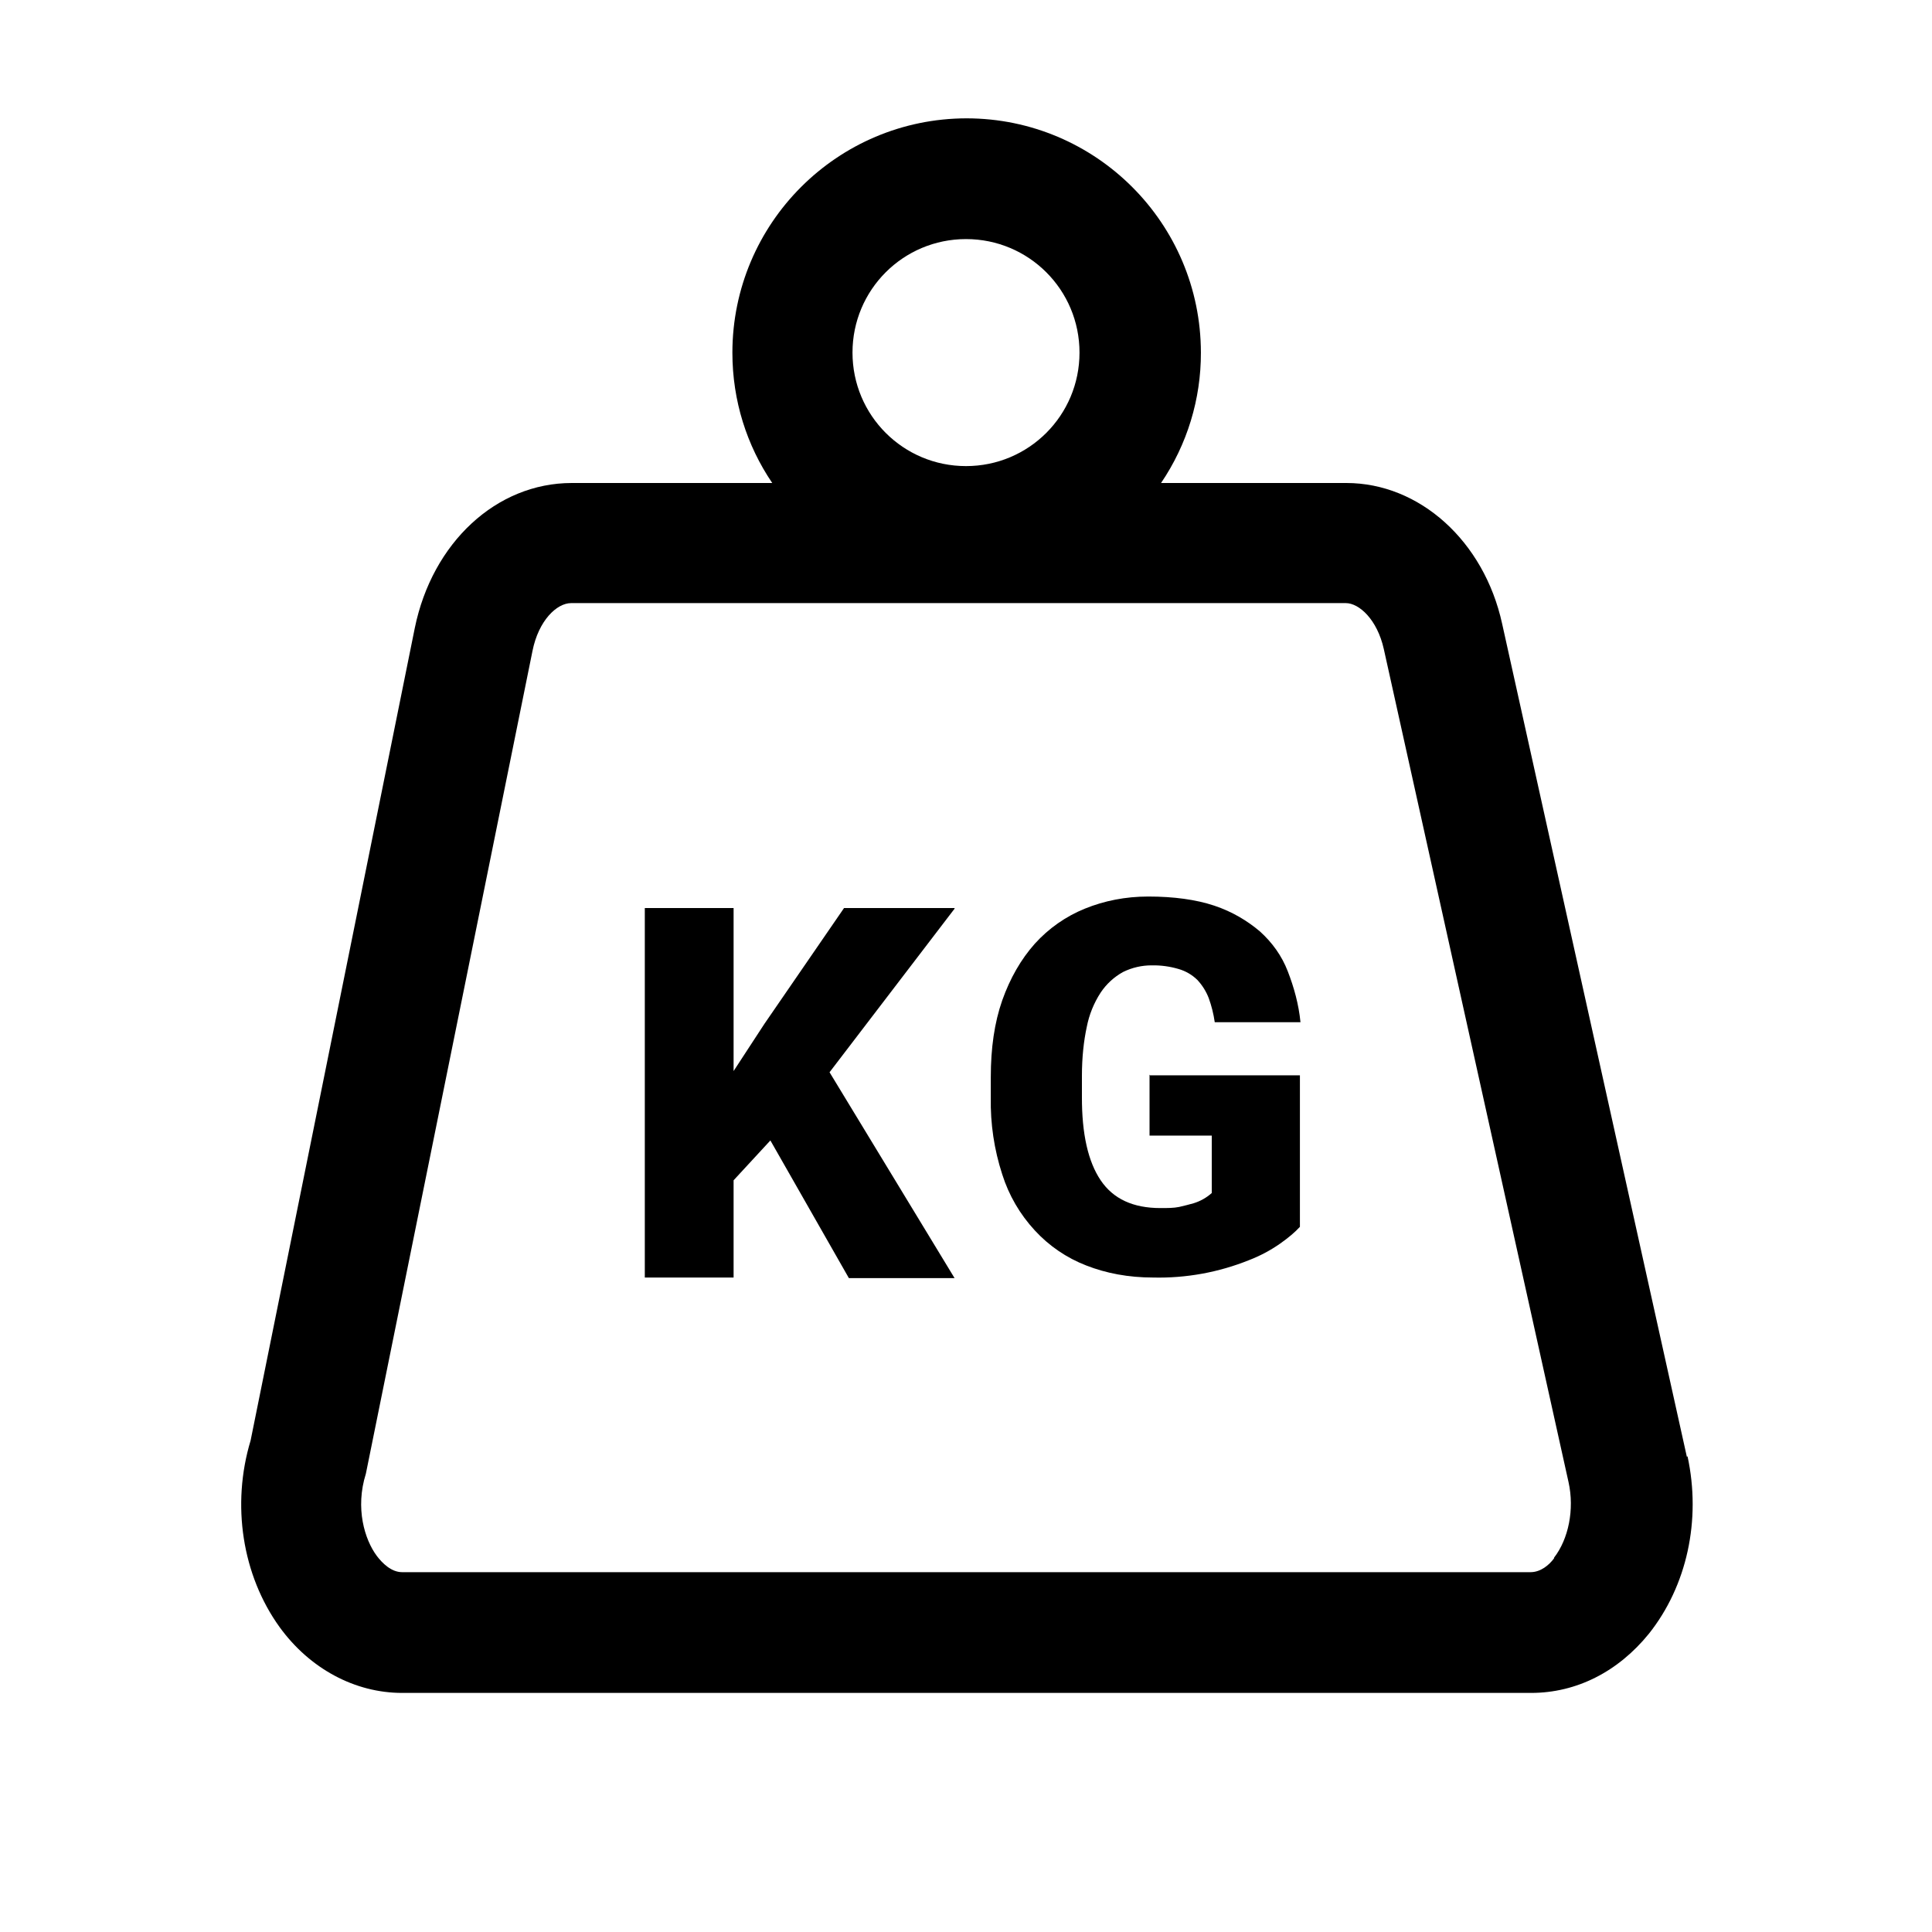
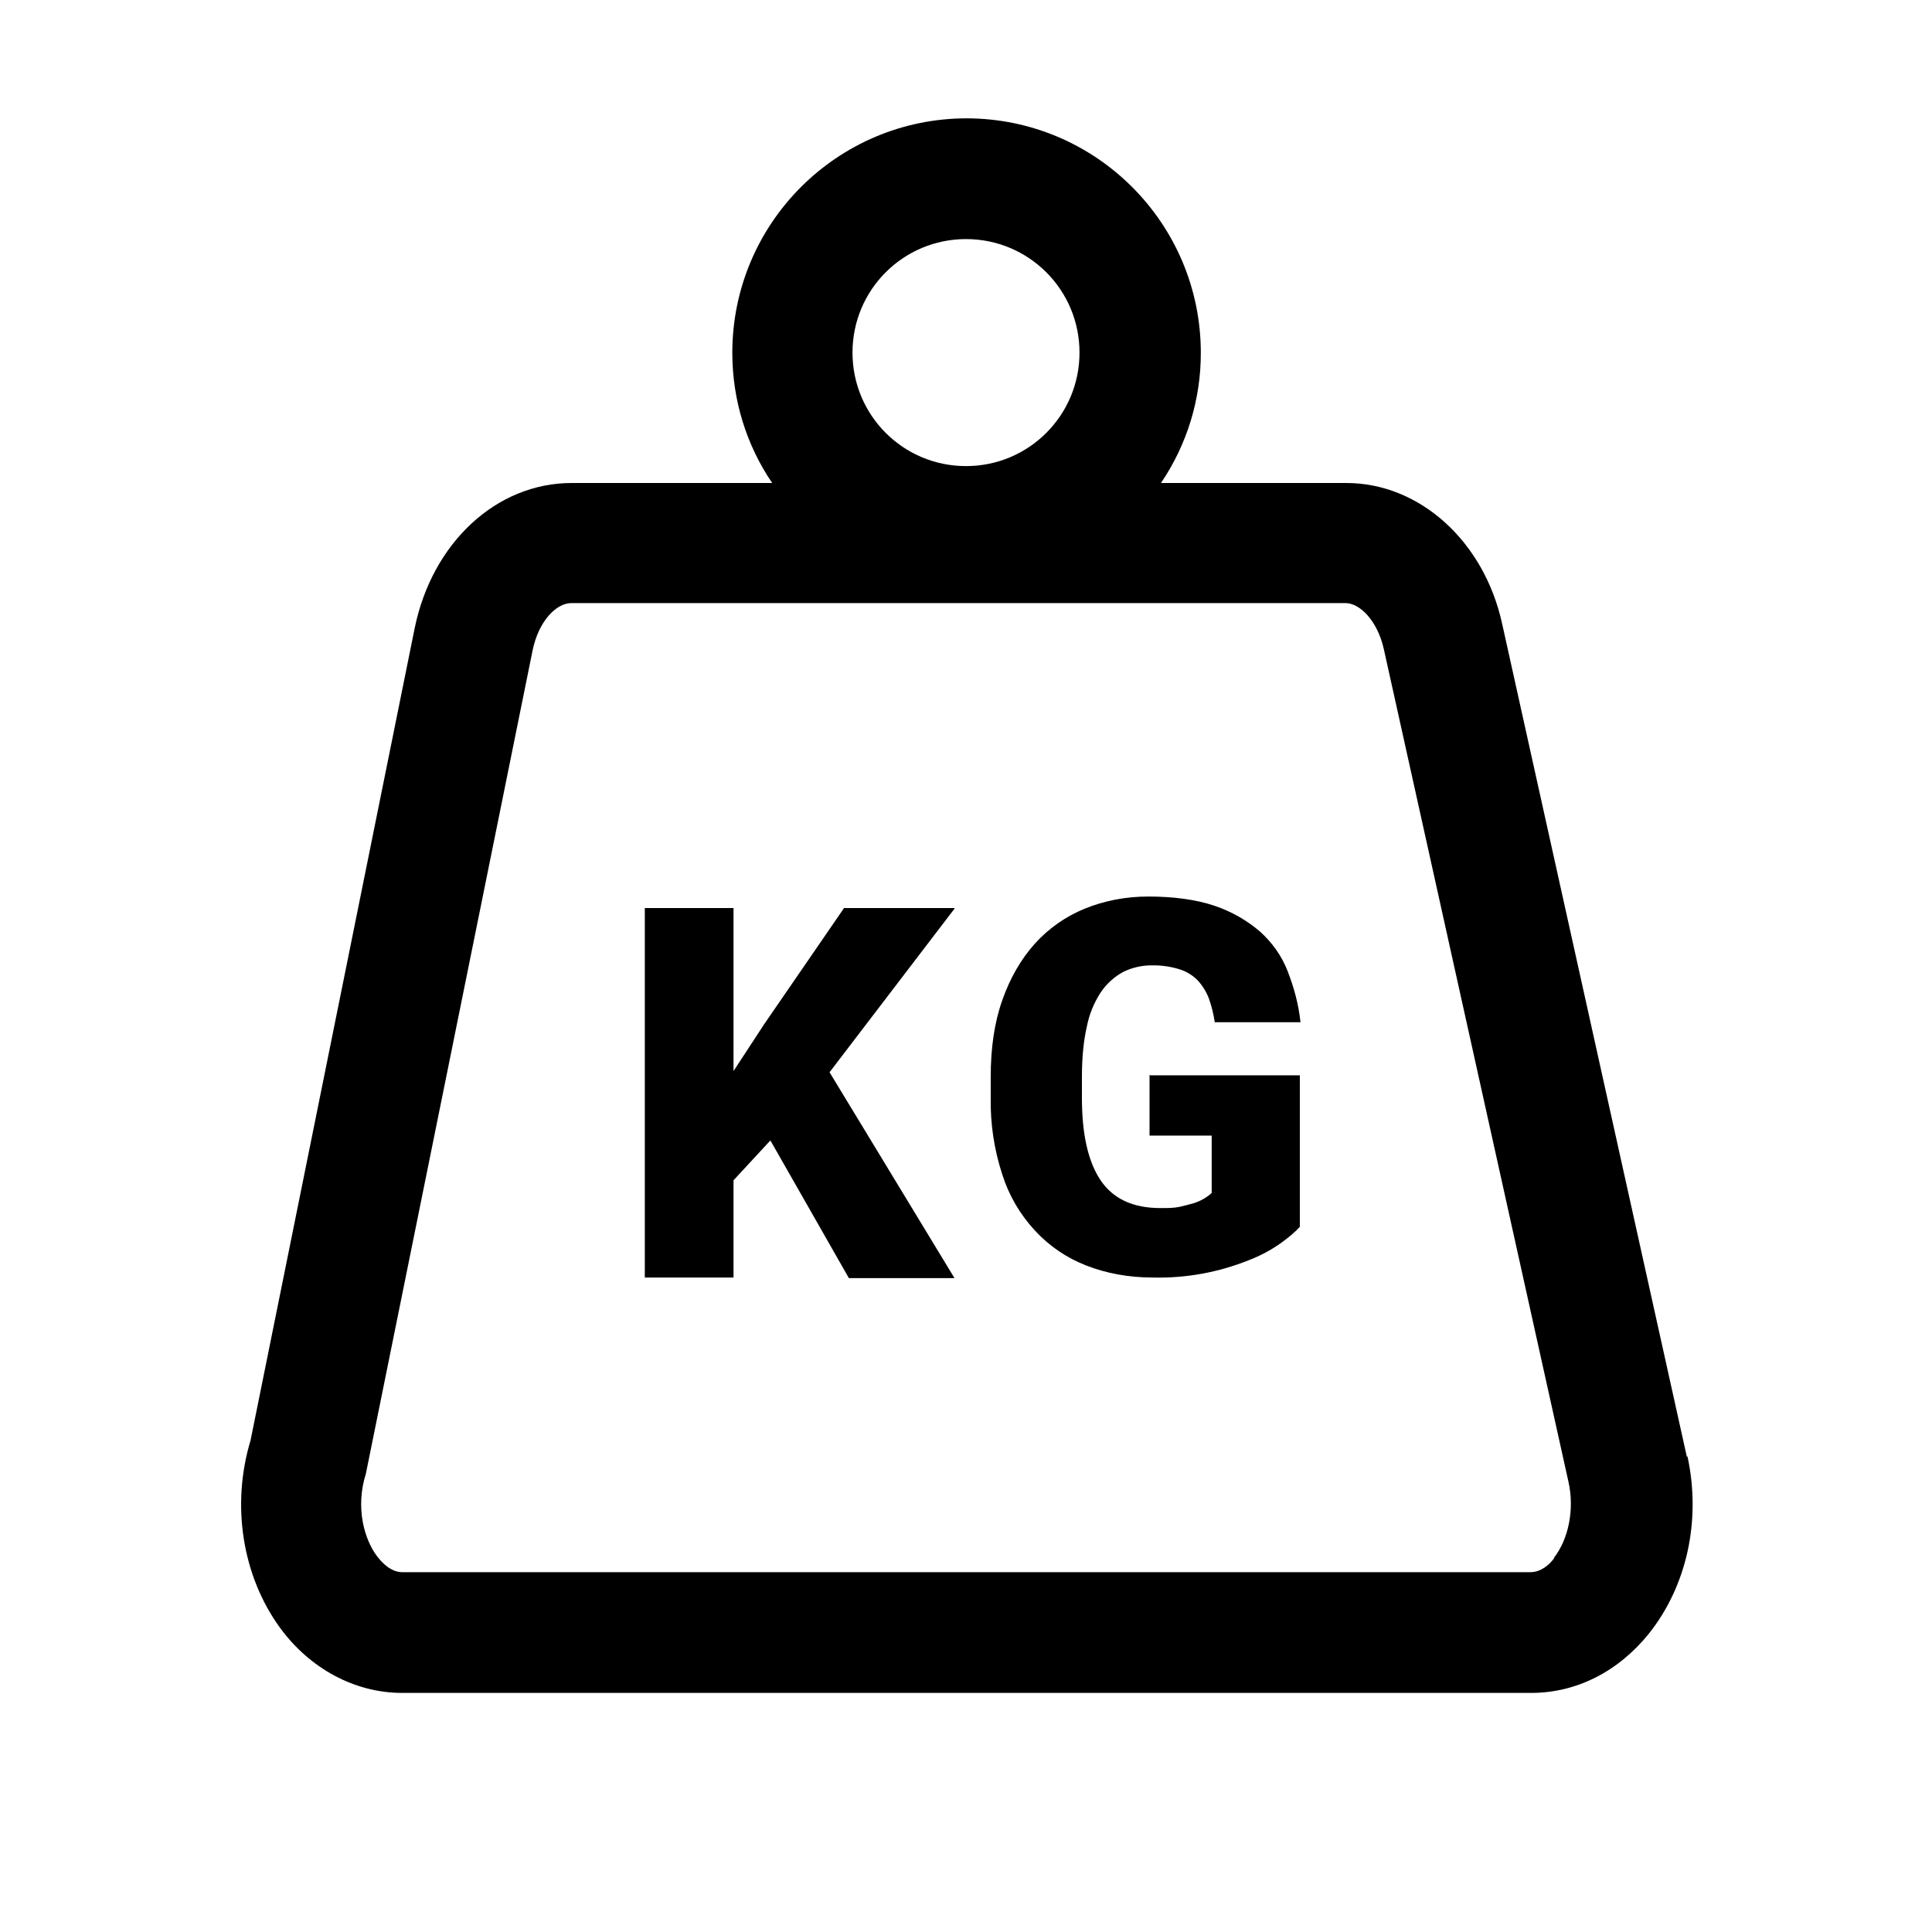
<svg xmlns="http://www.w3.org/2000/svg" viewBox="0 0 24 24">
-   <path d="M20.955 18.098 18.66 7.748C18.435 6.72 17.633 6 16.725 6h-2.302a2.87 2.87 0 0 0 .495-1.62 2.913 2.913 0 0 0-2.91-2.91 2.913 2.913 0 0 0-2.91 2.91c0 .6.18 1.155.495 1.62h-2.49c-.938 0-1.733.742-1.95 1.8l-2.04 10.095c-.24.795-.105 1.672.36 2.317.375.518.937.818 1.522.818H19.02c.563 0 1.08-.263 1.463-.735.472-.593.652-1.41.48-2.205zM12 2.97c.78 0 1.41.63 1.41 1.41S12.78 5.79 12 5.79s-1.41-.63-1.41-1.41.63-1.41 1.41-1.41m7.305 16.388c-.06.082-.165.172-.292.172H4.995c-.135 0-.247-.113-.315-.203-.15-.202-.27-.592-.135-1.02l2.07-10.222c.075-.375.3-.593.48-.593h9.623c.165 0 .39.203.472.57l2.295 10.35c.075.338 0 .706-.18.938zm-5.032-6h1.875v1.882q-.09.099-.248.21a1.8 1.8 0 0 1-.382.203 3 3 0 0 1-1.192.217c-.308 0-.586-.053-.833-.15a1.7 1.7 0 0 1-.638-.435 1.84 1.84 0 0 1-.405-.697 2.9 2.9 0 0 1-.142-.953v-.255c0-.36.045-.675.142-.953q.147-.414.405-.704a1.7 1.7 0 0 1 .623-.436c.24-.097.502-.15.787-.15.315 0 .593.038.818.113s.412.188.57.322c.15.136.27.3.345.496.075.194.135.405.157.63H15.09a1.5 1.5 0 0 0-.075-.3.7.7 0 0 0-.142-.226.55.55 0 0 0-.233-.135 1.1 1.1 0 0 0-.33-.045.8.8 0 0 0-.36.083.8.8 0 0 0-.277.255 1.2 1.2 0 0 0-.173.428c-.037.172-.06.375-.06.607v.262q-.002.687.233 1.035c.157.233.405.345.742.345.09 0 .165 0 .233-.014q.1-.023.18-.046a.6.6 0 0 0 .225-.127v-.713h-.773v-.757zm-2.415-2.07-1.553 2.032 1.553 2.557h-1.313l-.975-1.71-.457.495v1.208H8.01v-4.59h1.103v2.025l.382-.585.99-1.44h1.373z" />
+   <path d="M20.955 18.098 18.66 7.748C18.435 6.72 17.632 6 16.725 6h-2.303a2.87 2.87 0 0 0 .495-1.62 2.913 2.913 0 0 0-2.91-2.91 2.913 2.913 0 0 0-2.91 2.91c0 .6.18 1.155.495 1.62h-2.49c-.937 0-1.732.742-1.95 1.8l-2.04 10.095c-.24.795-.105 1.672.36 2.317.375.518.938.818 1.523.818H19.02c.562 0 1.08-.263 1.462-.735.473-.593.653-1.41.48-2.205zM12 2.97c.78 0 1.41.63 1.41 1.41S12.78 5.79 12 5.79s-1.41-.63-1.41-1.41.63-1.41 1.41-1.41m7.305 16.388c-.06.082-.165.172-.293.172H4.995c-.135 0-.248-.113-.315-.203-.15-.202-.27-.592-.135-1.02l2.07-10.222c.075-.375.3-.593.48-.593h9.622c.165 0 .39.203.473.57l2.295 10.35c.075.338 0 .706-.18.938zm-5.033-6h1.875v1.882q-.09.099-.247.21a1.8 1.8 0 0 1-.383.203 3 3 0 0 1-1.193.217c-.307 0-.584-.053-.832-.15a1.7 1.7 0 0 1-.637-.435 1.84 1.84 0 0 1-.405-.697 2.9 2.9 0 0 1-.143-.953v-.255c0-.36.045-.675.143-.953q.145-.414.405-.704a1.7 1.7 0 0 1 .622-.436c.24-.097.503-.15.788-.15.315 0 .592.038.817.113s.413.188.57.322c.15.136.27.3.345.496.075.194.135.405.158.63H15.09a1.5 1.5 0 0 0-.075-.3.7.7 0 0 0-.143-.226.55.55 0 0 0-.232-.135 1.1 1.1 0 0 0-.33-.045.8.8 0 0 0-.36.083.8.8 0 0 0-.278.255 1.2 1.2 0 0 0-.172.428q-.059.258-.06.607v.262q-.002.687.232 1.035c.158.233.405.345.743.345.09 0 .165 0 .232-.014q.102-.023.18-.046a.6.6 0 0 0 .225-.127v-.713h-.772v-.757zm-2.415-2.07-1.552 2.032 1.552 2.557h-1.312l-.975-1.71-.458.495v1.208H8.01v-4.59h1.102v2.025l.383-.585.99-1.44h1.372z" />
</svg>
